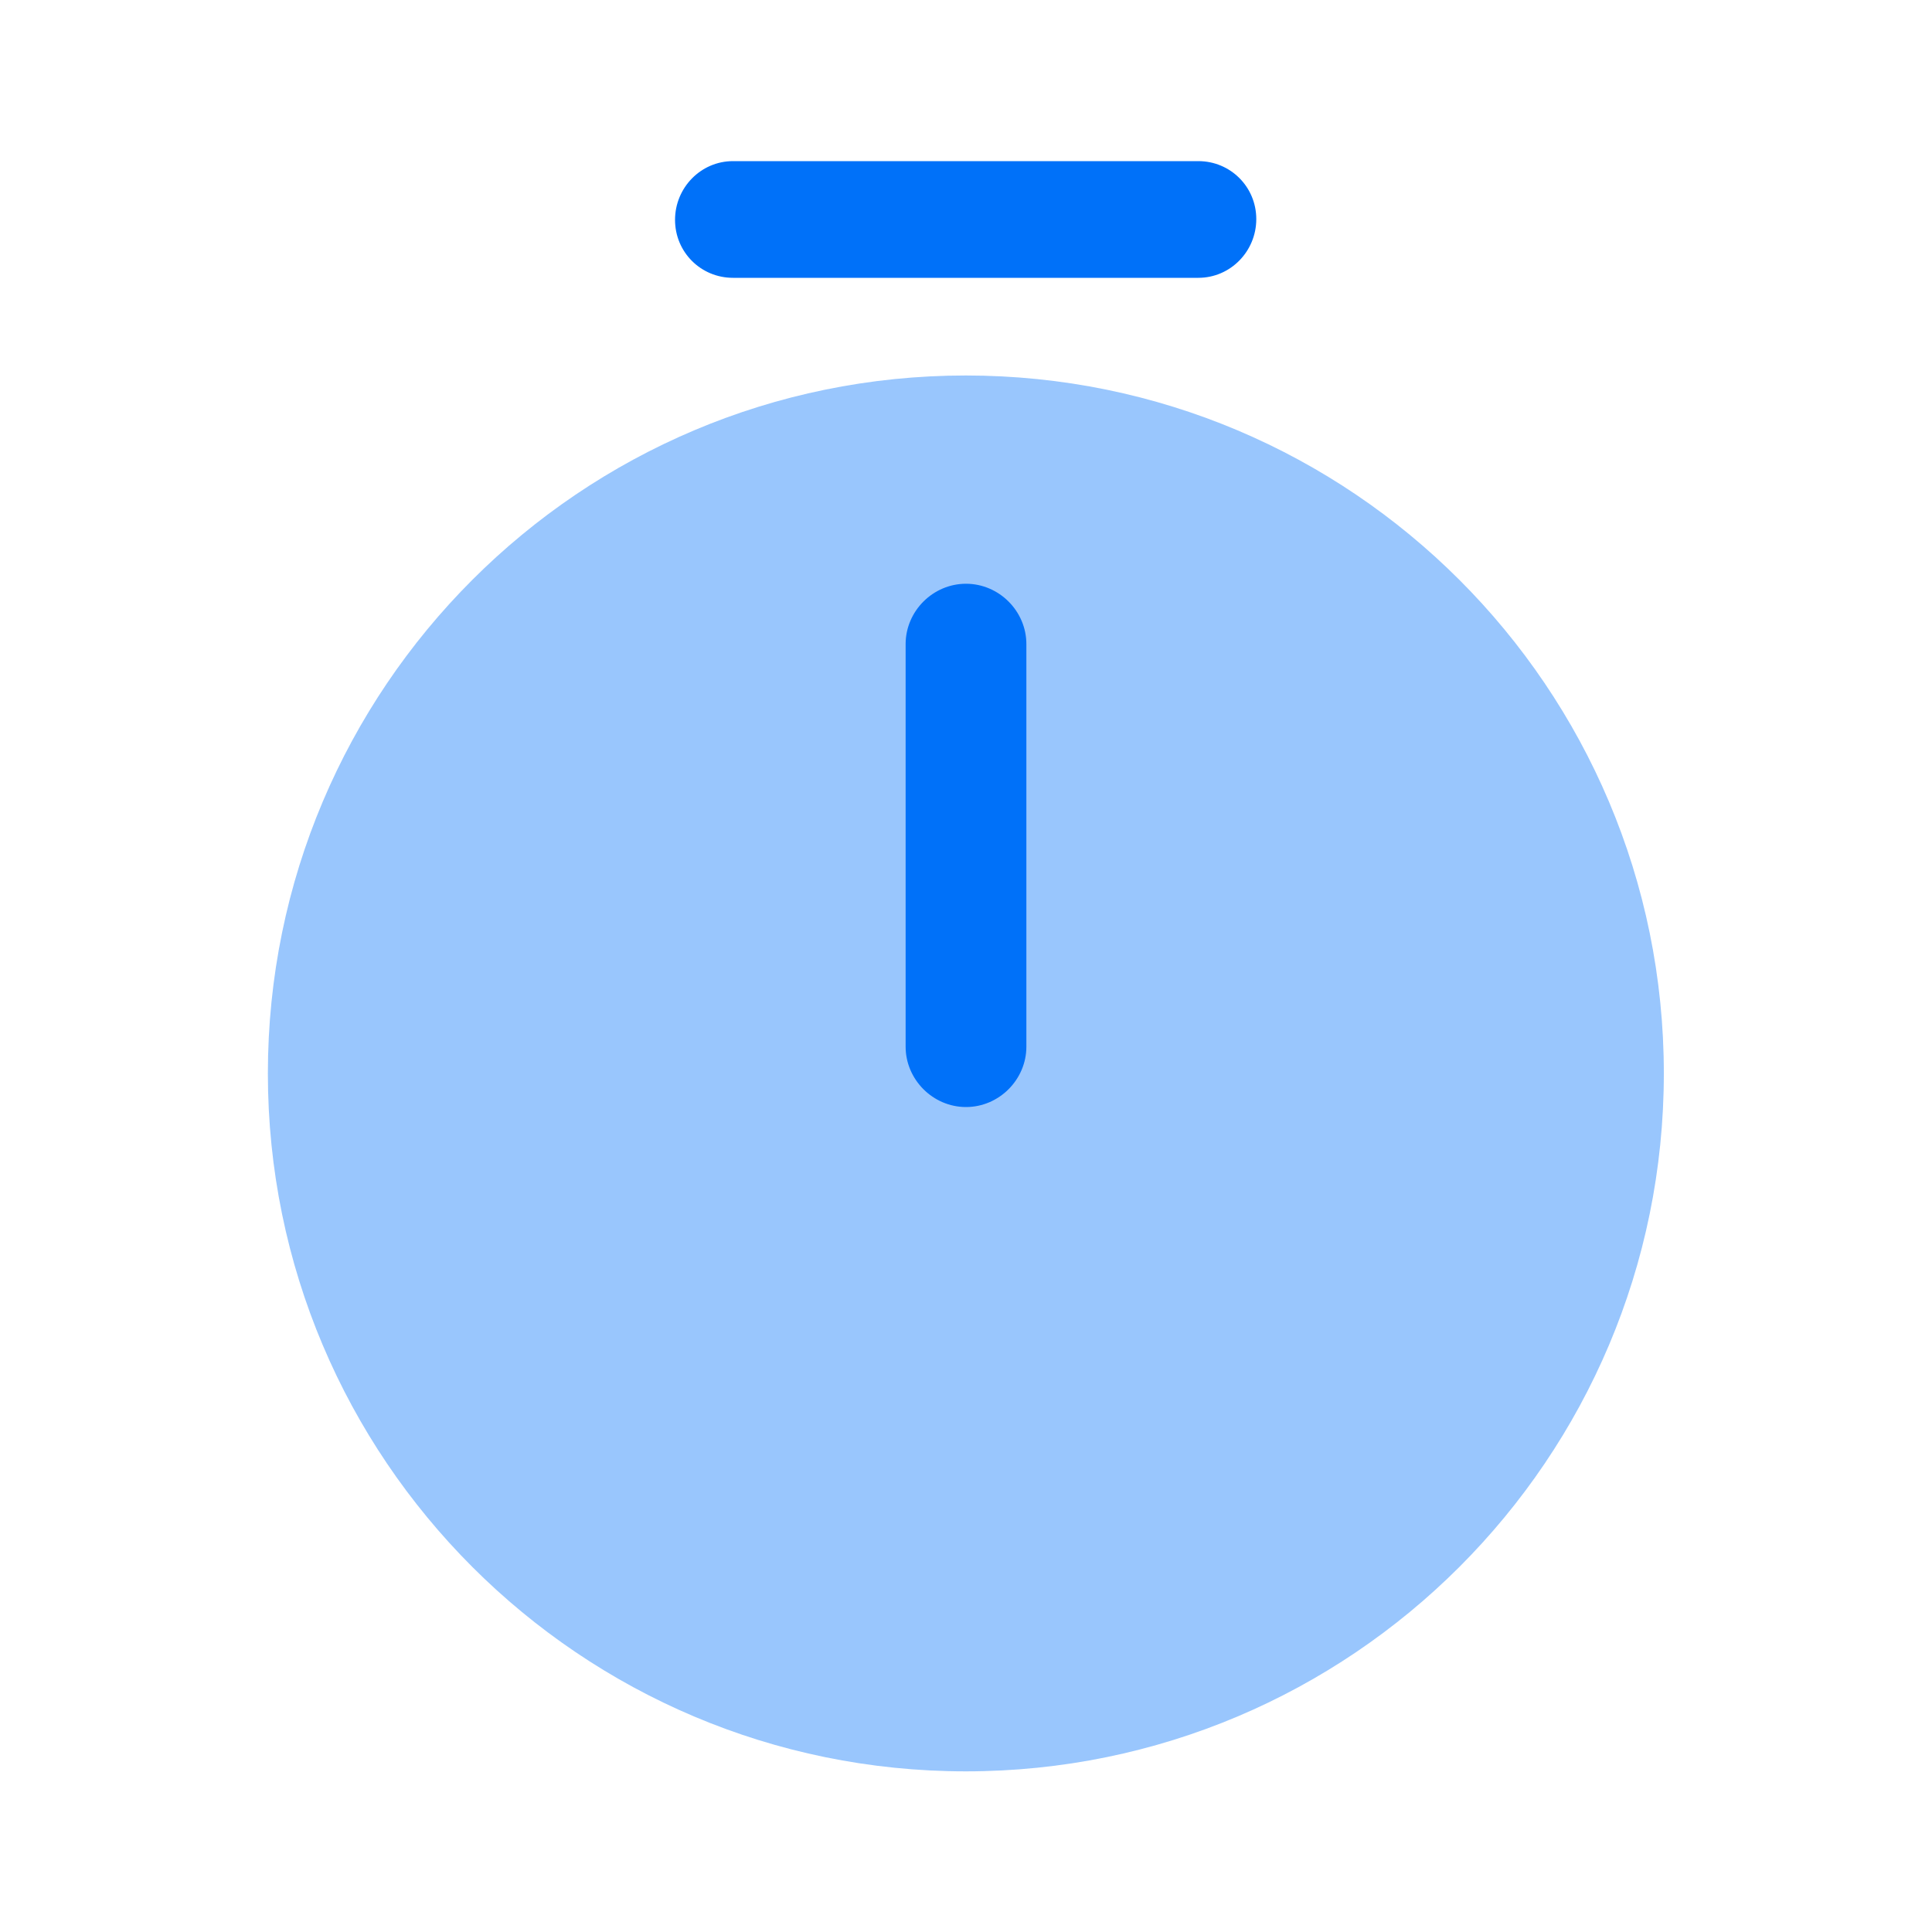
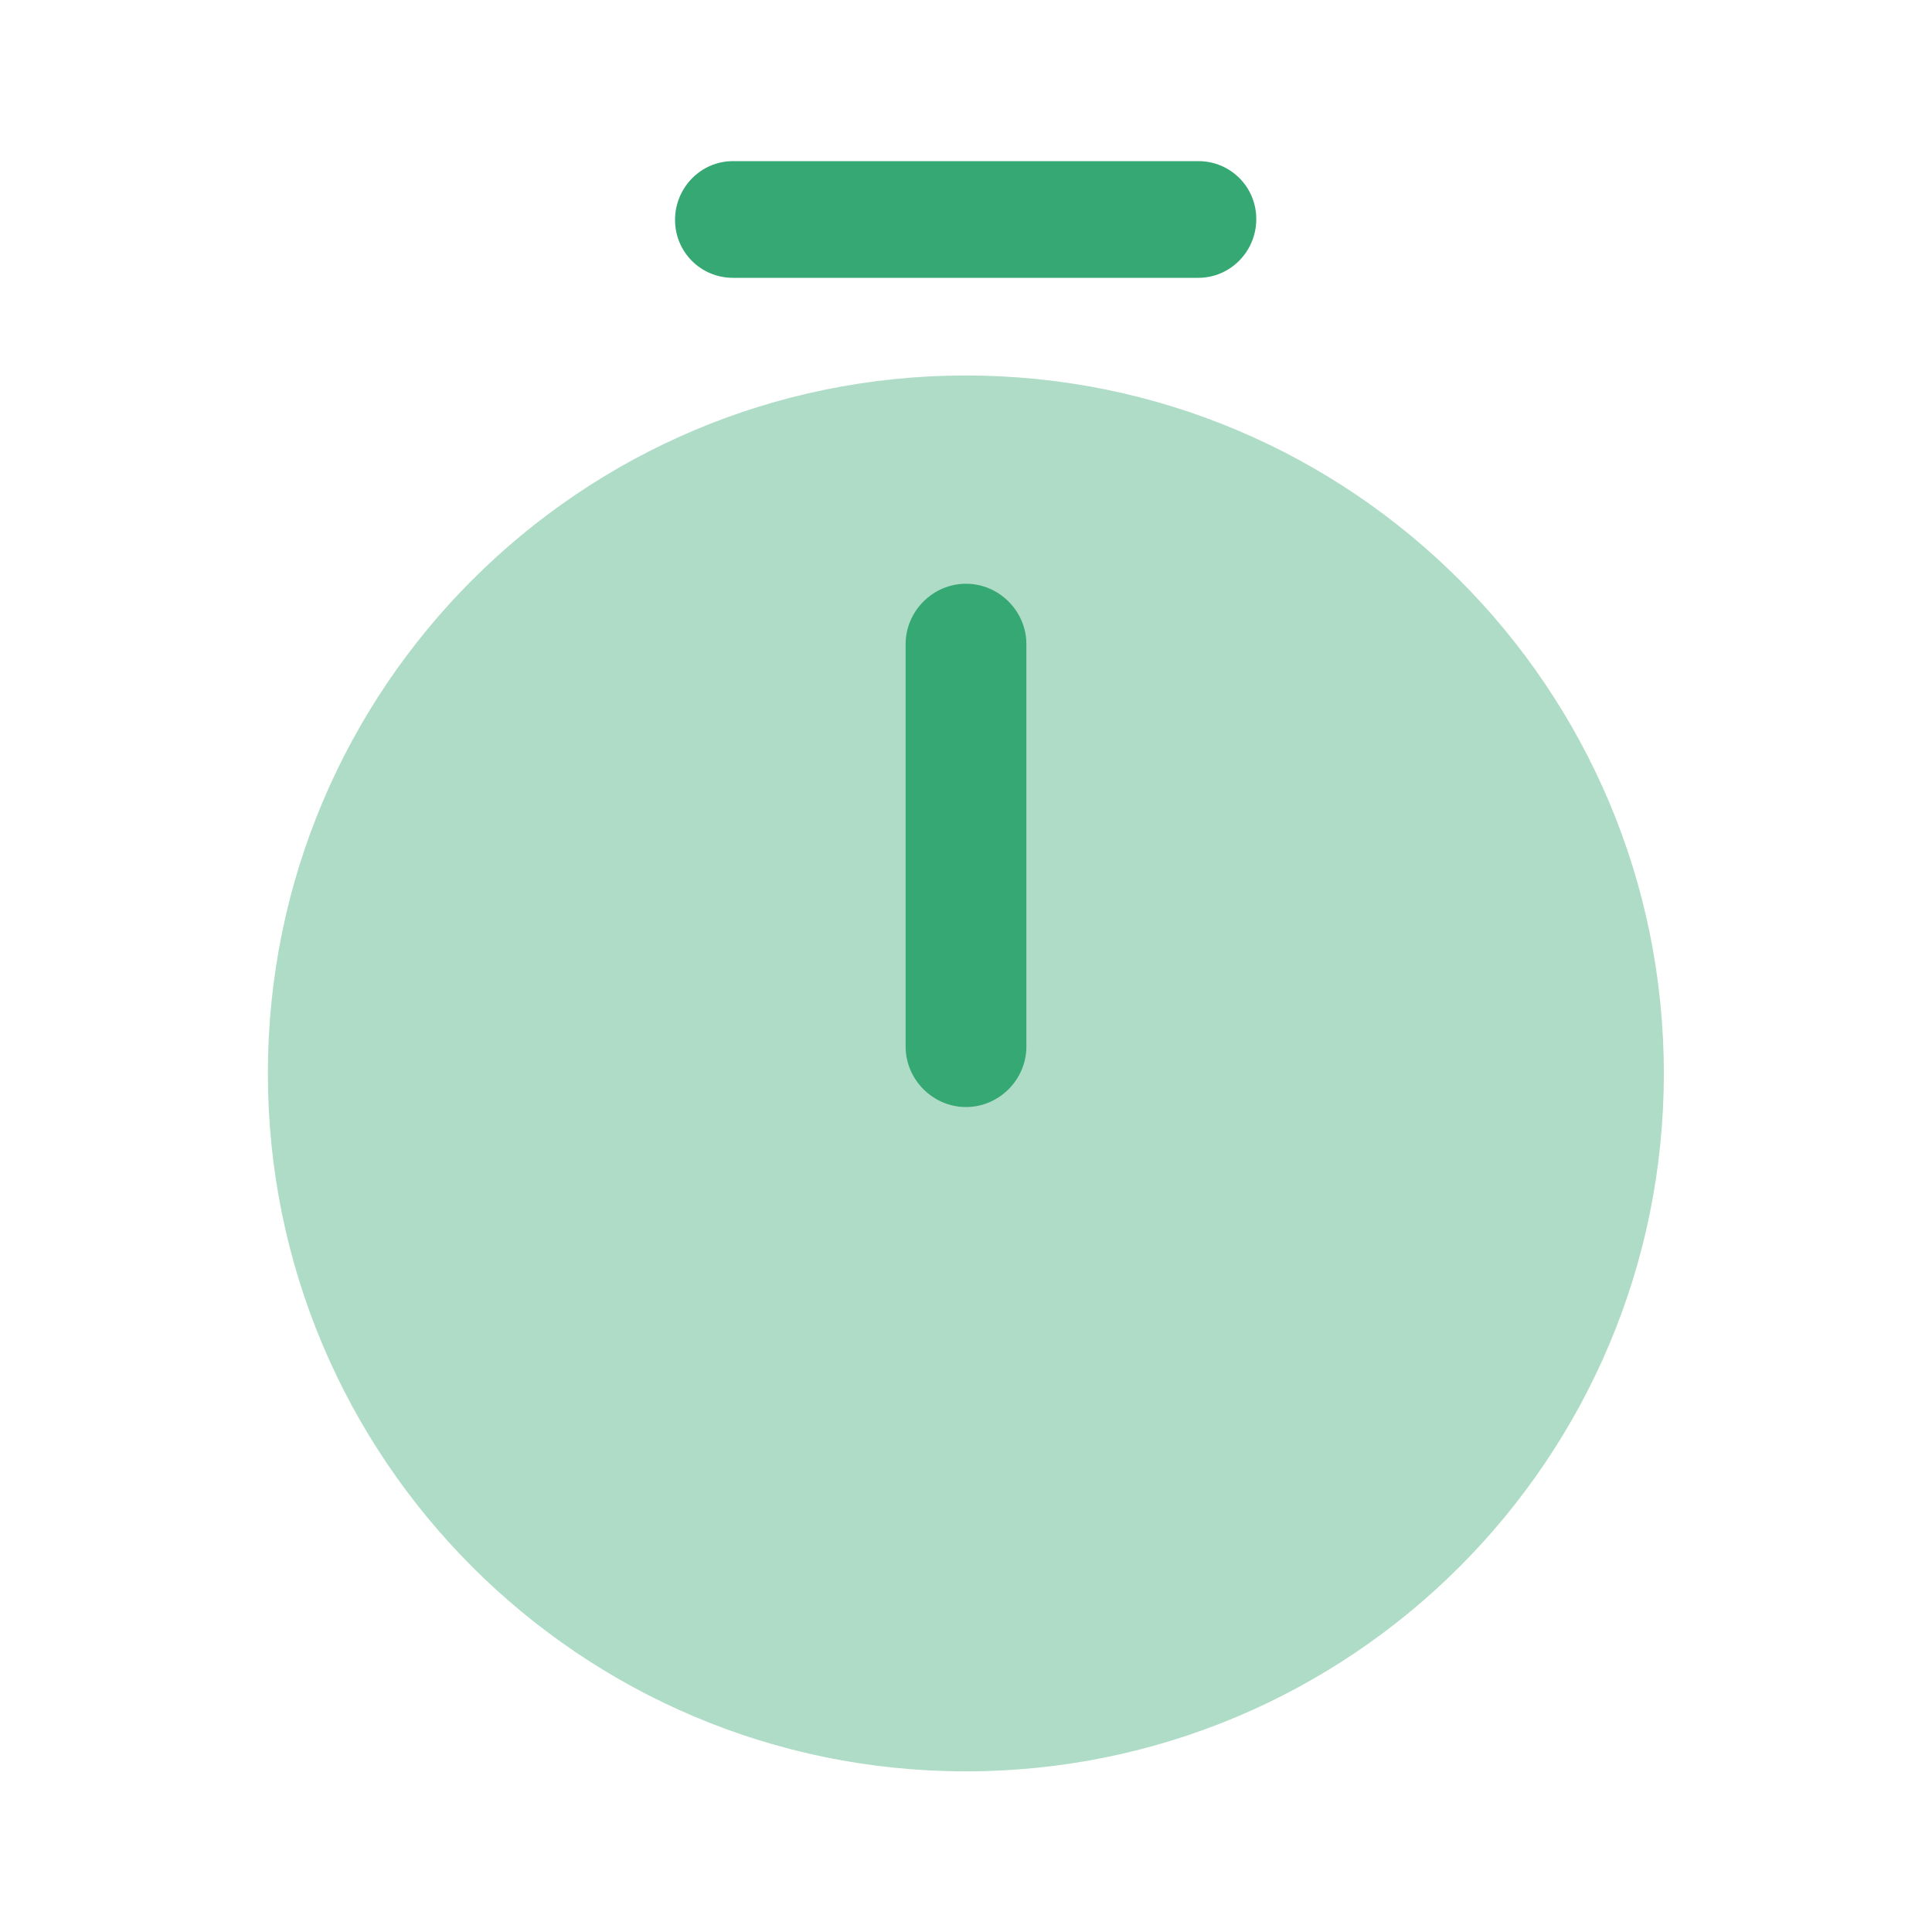
<svg xmlns="http://www.w3.org/2000/svg" data-v-01bac759="" width="20px" height="20px" viewBox="0 0 20 20" fill="none" class="h2d-da997acd" font-family="Inter, sans-serif">
  <g clip-path="url(#clip0_13004_19330)">
    <mask id="mask0_13004_19330" style="mask-type:luminance;" maskUnits="userSpaceOnUse" x="0" y="0" width="20" height="20">
      <path d="M20 0H0V20H20V0Z" fill="rgb(255, 255, 255)" />
    </mask>
    <g mask="url(#mask0_13004_19330)">
-       <path opacity="0.4" d="M9.998 18.337C13.989 18.337 17.224 15.102 17.224 11.112C17.224 7.121 13.989 3.887 9.998 3.887C6.008 3.887 2.773 7.121 2.773 11.112C2.773 15.102 6.008 18.337 9.998 18.337Z" fill="rgb(0, 113, 249)" />
-       <path d="M10 11.46C9.658 11.46 9.375 11.176 9.375 10.835V6.668C9.375 6.326 9.658 6.043 10 6.043C10.342 6.043 10.625 6.326 10.625 6.668V10.835C10.625 11.176 10.342 11.46 10 11.46Z" fill="rgb(0, 113, 249)" />
-       <path d="M12.405 2.876H7.588C7.255 2.876 6.988 2.61 6.988 2.276C6.988 1.943 7.255 1.668 7.588 1.668H12.405C12.738 1.668 13.005 1.935 13.005 2.268C13.005 2.601 12.738 2.876 12.405 2.876Z" fill="rgb(0, 113, 249)" />
+       <path opacity="0.4" d="M9.998 18.337C13.989 18.337 17.224 15.102 17.224 11.112C17.224 7.121 13.989 3.887 9.998 3.887C6.008 3.887 2.773 7.121 2.773 11.112C2.773 15.102 6.008 18.337 9.998 18.337Z" fill="rgb(53, 168, 115)" />
+       <path d="M10 11.46C9.658 11.46 9.375 11.176 9.375 10.835V6.668C9.375 6.326 9.658 6.043 10 6.043C10.342 6.043 10.625 6.326 10.625 6.668V10.835C10.625 11.176 10.342 11.46 10 11.46Z" fill="rgb(53, 168, 115)" />
+       <path d="M12.405 2.876H7.588C7.255 2.876 6.988 2.61 6.988 2.276C6.988 1.943 7.255 1.668 7.588 1.668H12.405C12.738 1.668 13.005 1.935 13.005 2.268C13.005 2.601 12.738 2.876 12.405 2.876Z" fill="rgb(53, 168, 115)" />
    </g>
  </g>
  <defs>
    <clipPath id="clip0_13004_19330">
      <rect width="20" height="20" fill="rgb(255, 255, 255)" />
    </clipPath>
  </defs>
</svg>
